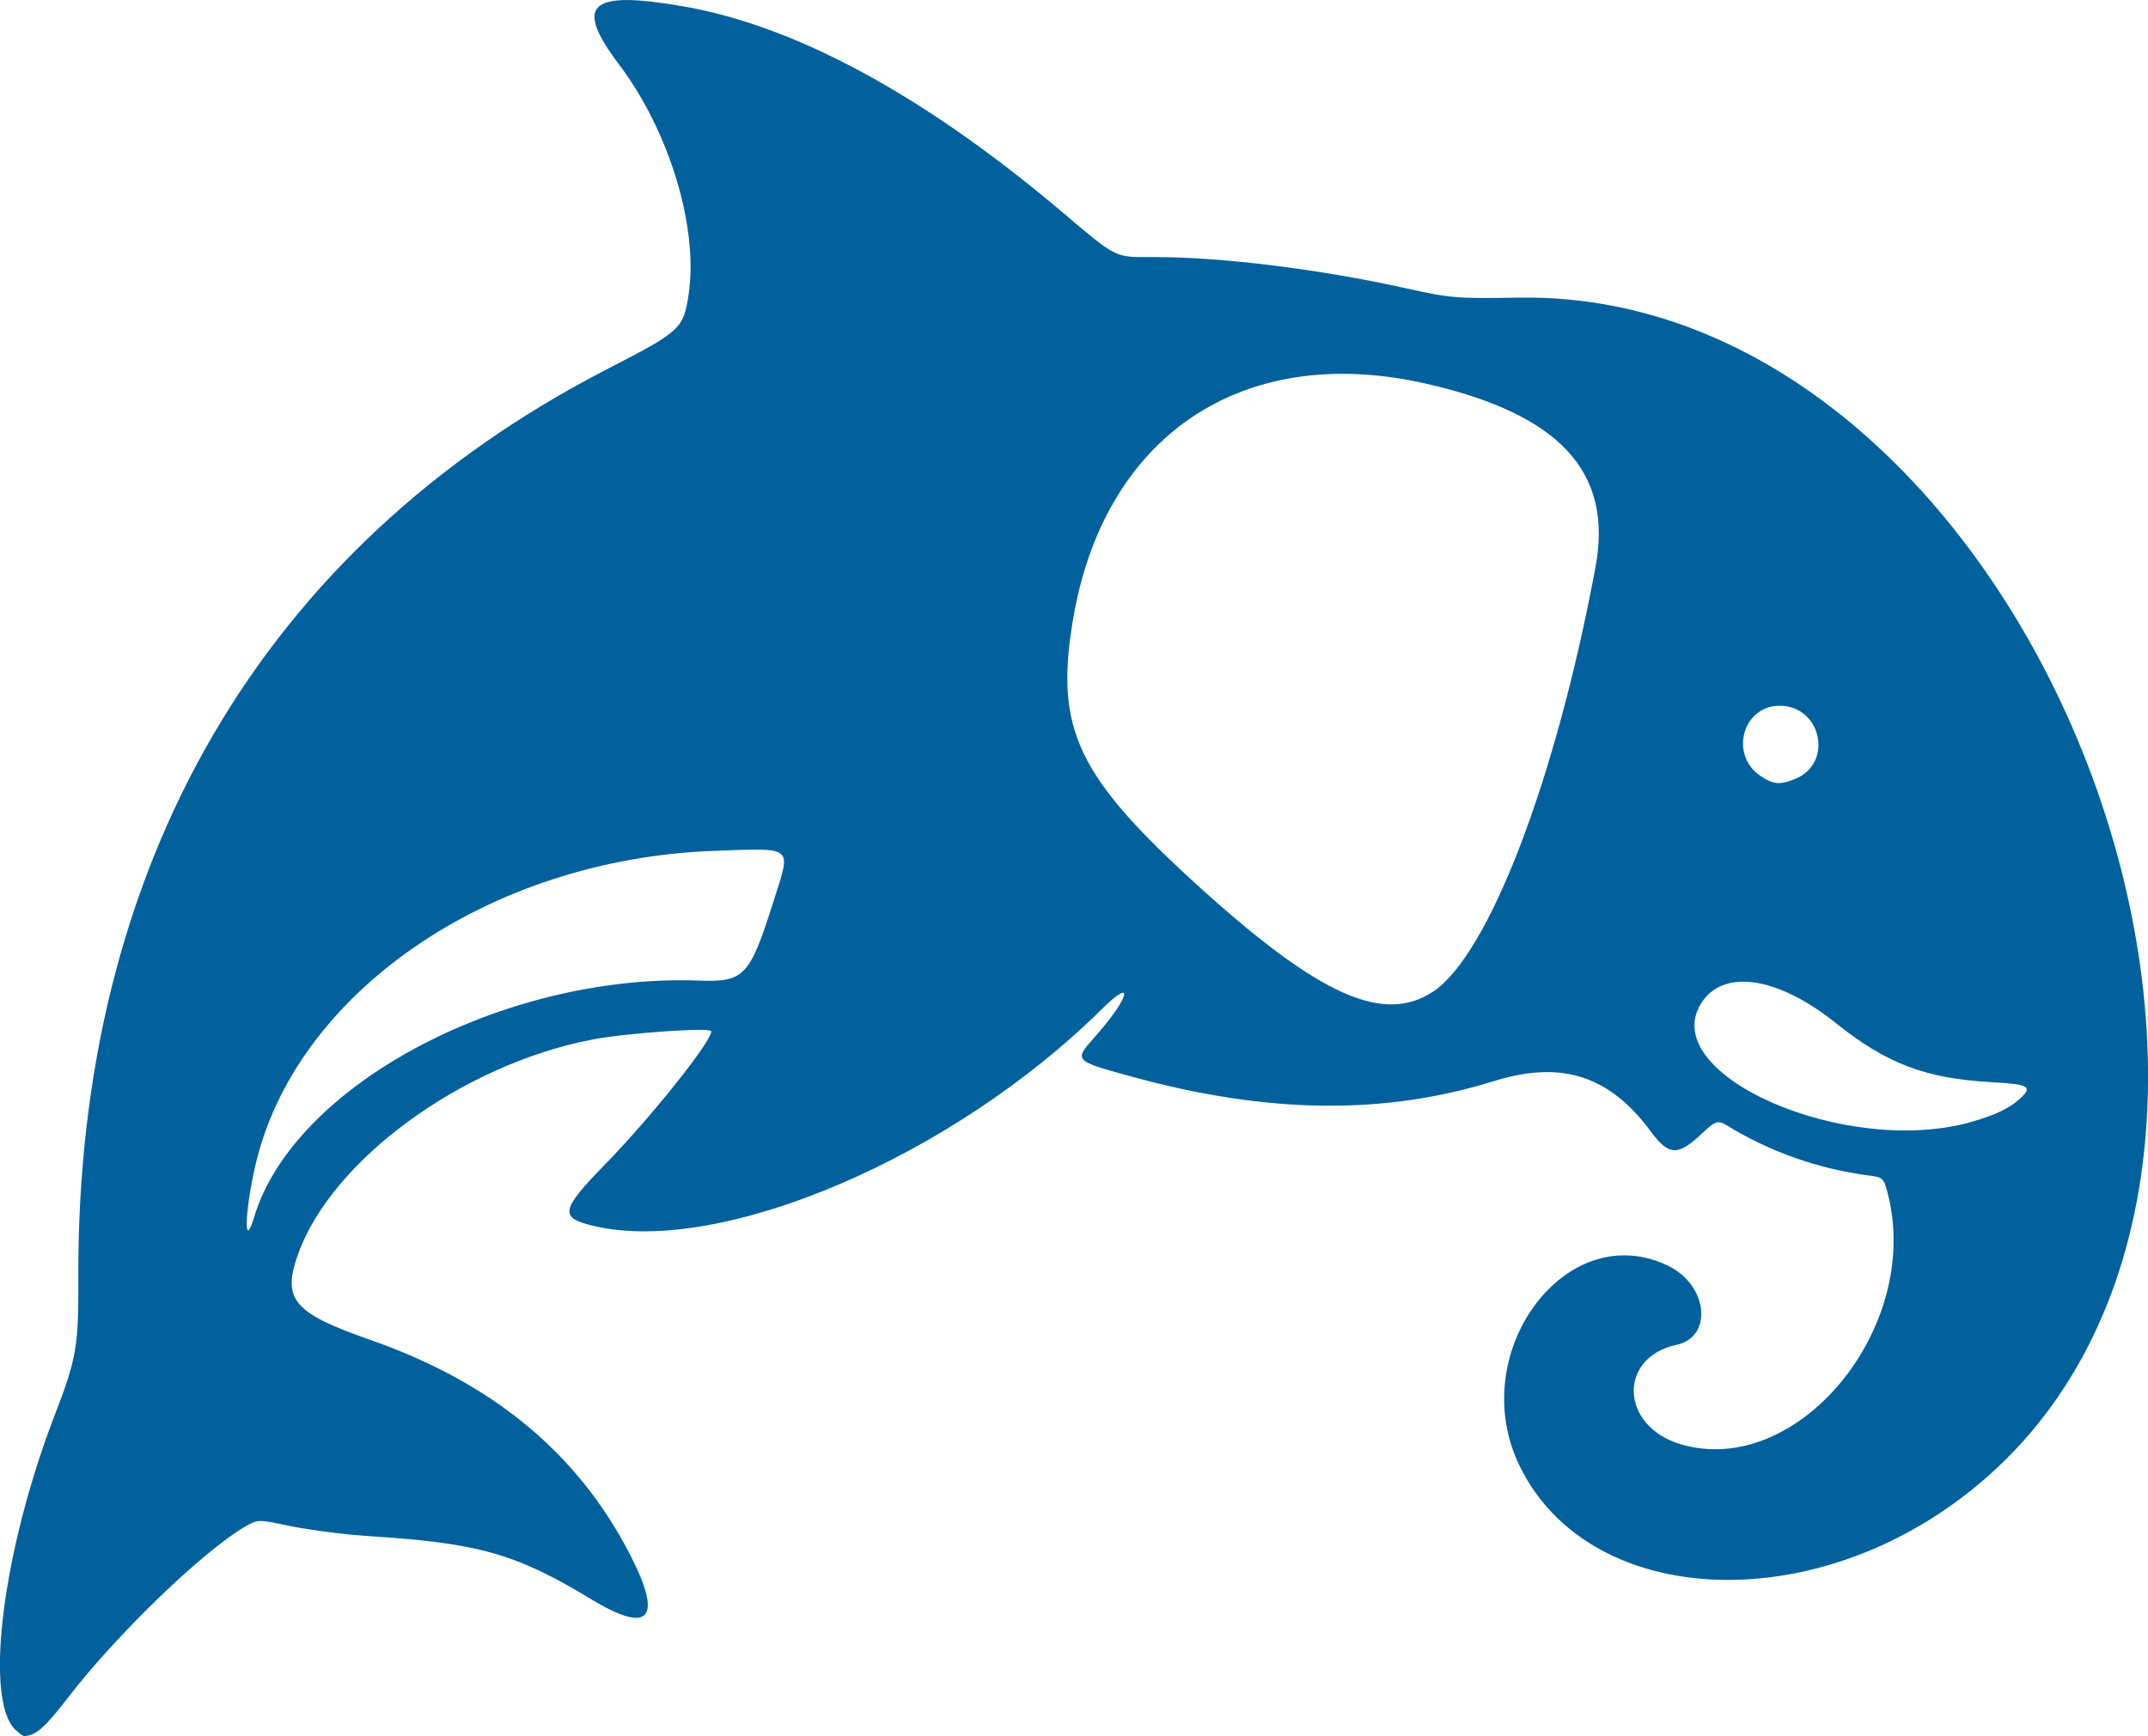
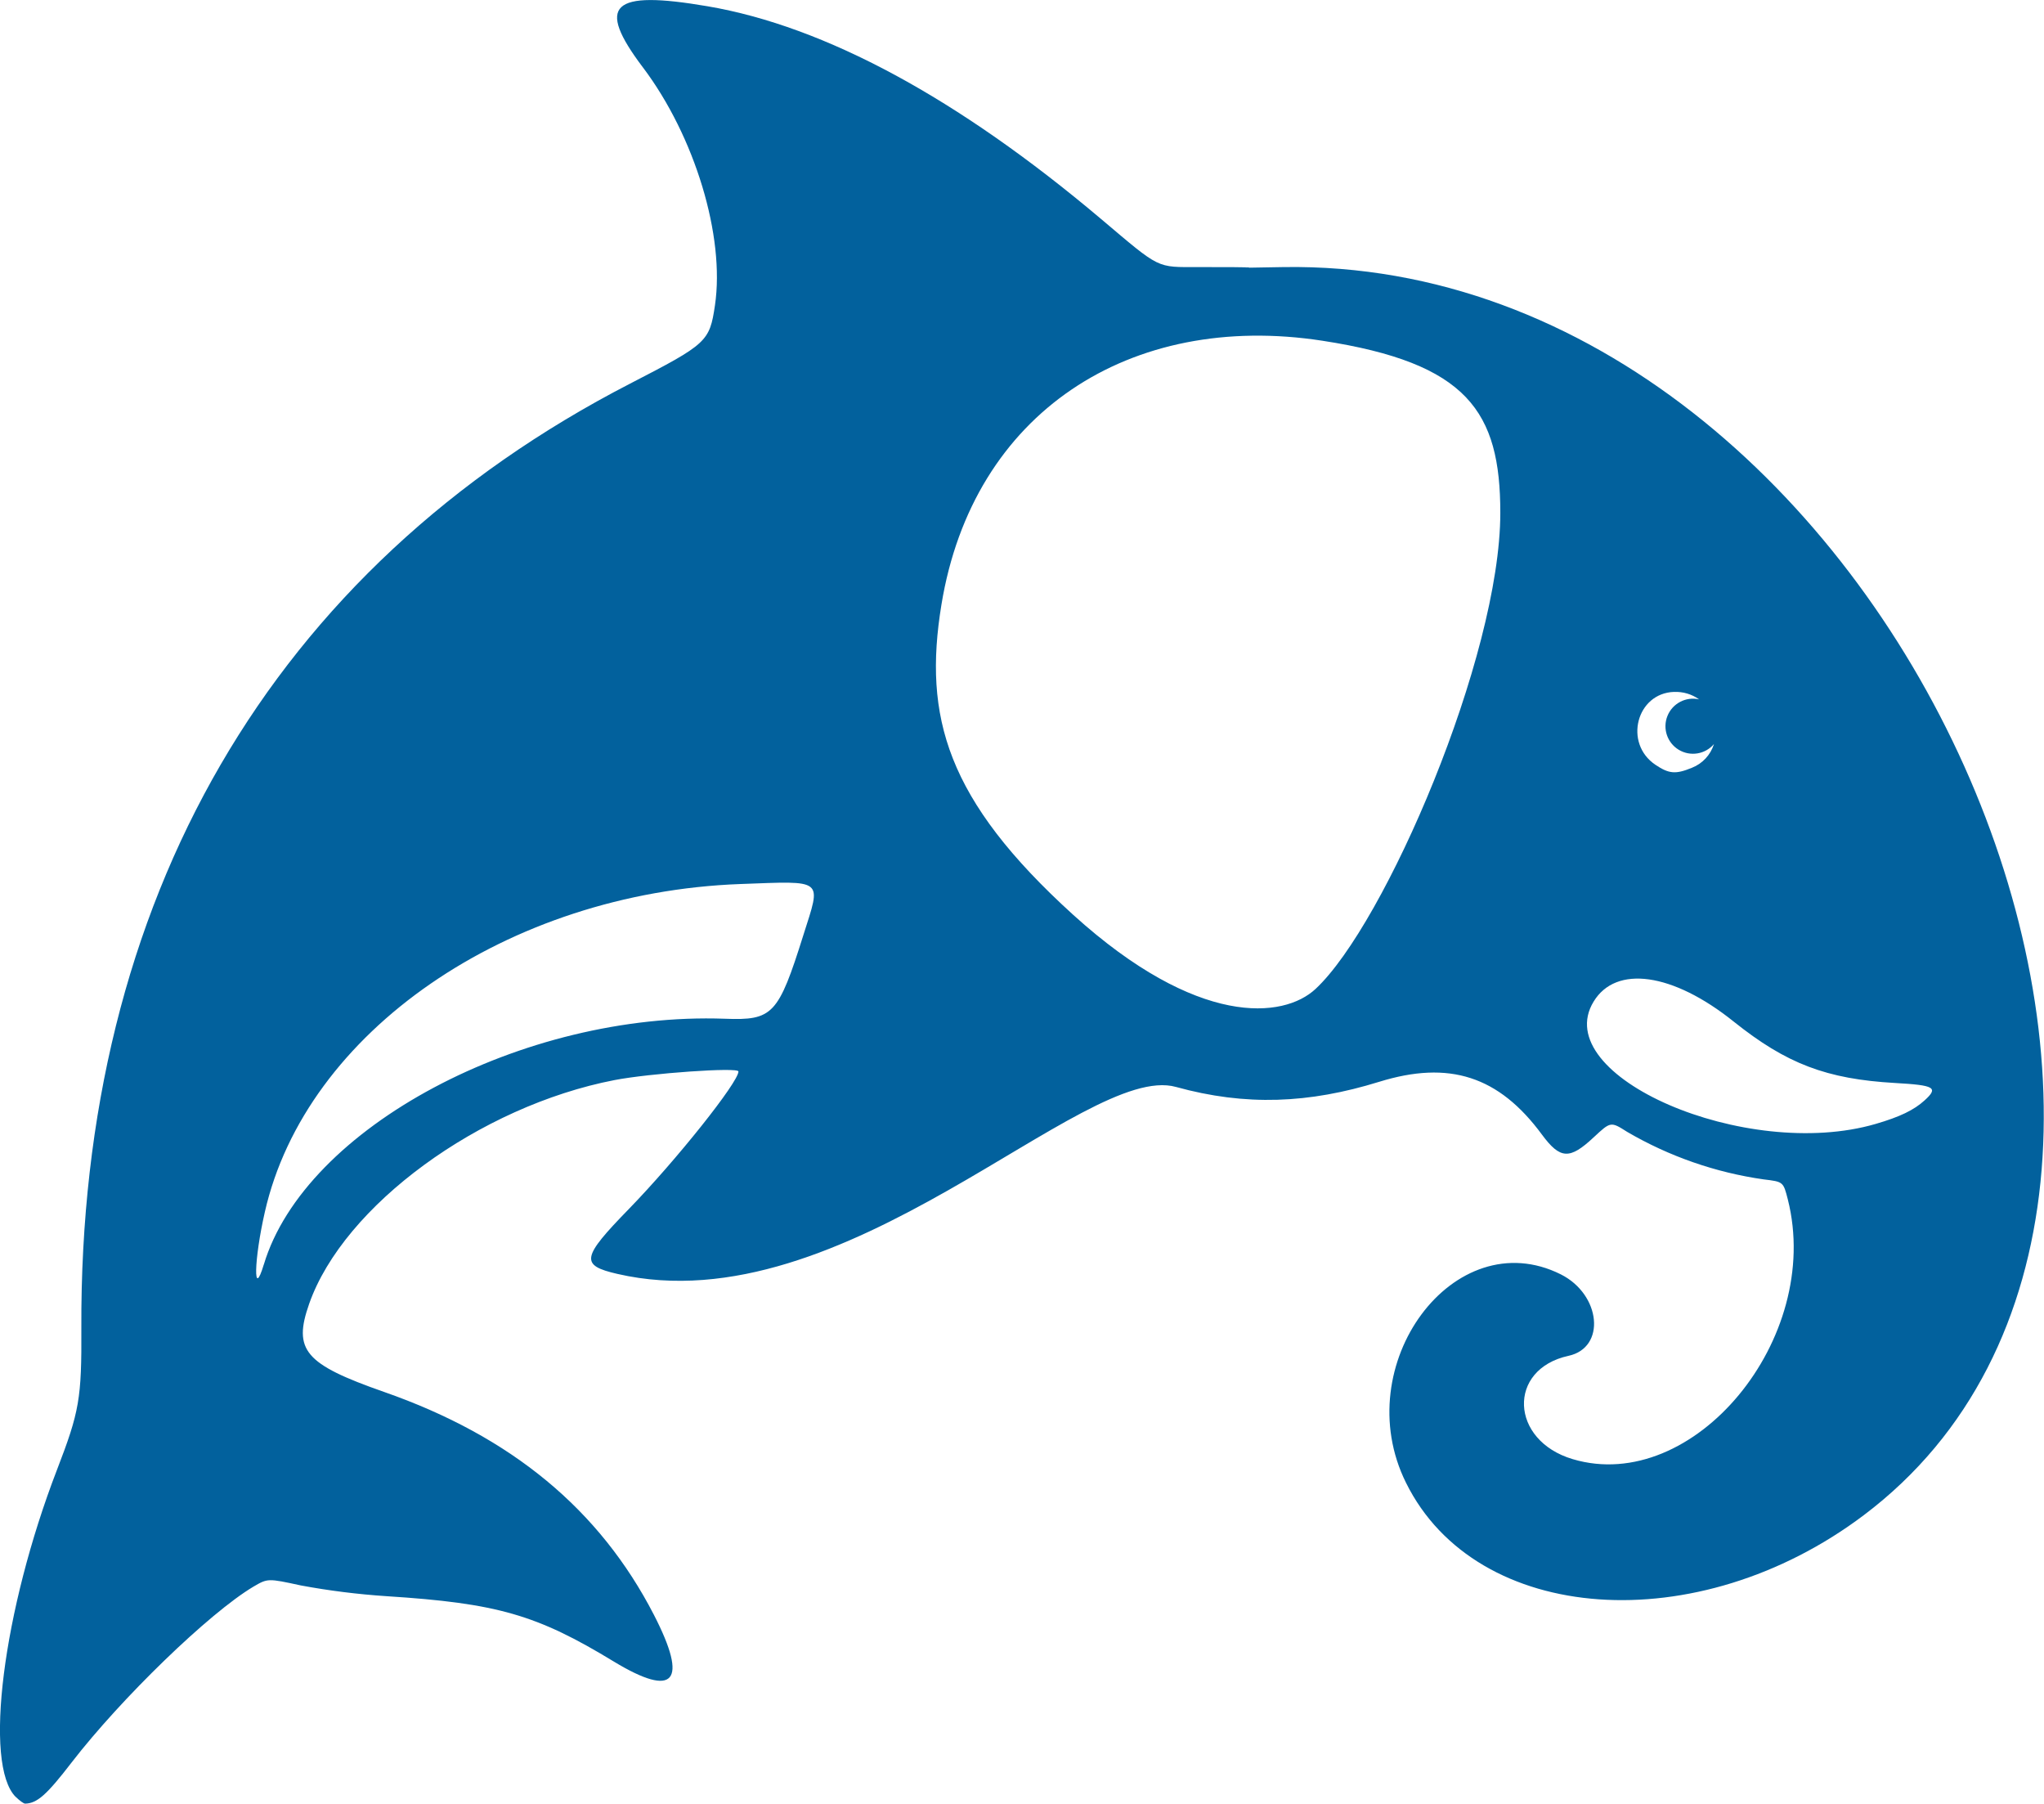
- <svg xmlns="http://www.w3.org/2000/svg" width="200" viewBox="0 0 170.58 137.89">
-   <path d="M21.4 148.27c-2.48-2.48-.99-14.26 3.16-25.02 1.71-4.44 1.89-5.44 1.86-10.82C26.27 79.69 41 54.33 68.4 40.21c5.88-3.03 6.08-3.21 6.49-5.98.78-5.28-1.53-12.92-5.51-18.2-3.62-4.8-2.42-5.93 4.95-4.67 8.98 1.53 19.16 7.03 30.1 16.26 4.59 3.88 4.19 3.68 7.48 3.68 5.34 0 13.06.96 19.81 2.45 3.72.82 4 .85 9.13.77 41.77-.61 67.97 70.6 35.09 95.36-12.73 9.59-29.64 8.4-35.02-2.47-4.48-9.02 3.69-20.01 11.84-15.94 3.08 1.55 3.47 5.61.59 6.23-4.7 1.02-4.49 6.47.32 7.9 9.24 2.75 19.15-9.2 16.46-19.85-.35-1.36-.35-1.36-1.85-1.54a28.75 28.75 0 0 1-10.44-3.63c-1.26-.8-1.26-.8-2.56.41-1.84 1.72-2.56 1.69-3.96-.2-3.3-4.48-7.1-5.7-12.46-4.04-8.8 2.74-18.1 2.61-28.97-.4-4.38-1.2-4.41-1.24-2.8-3.04 2.8-3.16 3.3-4.93.63-2.29-11.84 11.73-30.18 19.59-40.29 17.26-2.86-.66-2.76-1.24.88-4.97 3.62-3.72 8.38-9.69 8.38-10.51 0-.34-6.79.14-9.48.66-10.34 2-20.72 9.6-23.36 17.1-1.25 3.55-.34 4.62 5.72 6.74 9.74 3.4 16.5 8.99 20.66 17.06 2.64 5.13 1.57 6.37-3.07 3.56-5.9-3.59-8.93-4.46-17.38-5a56.1 56.1 0 0 1-6.56-.82c-2.54-.55-2.54-.55-3.65.1-3.37 2.01-10.11 8.53-13.9 13.44-1.9 2.47-2.63 3.12-3.55 3.14-.11 0-.43-.23-.71-.51zm18.98-40.7c3.14-10.48 19.8-19.35 35.27-18.8 3.67.14 4.09-.3 6.01-6.4 1.38-4.36 1.65-4.13-4.82-3.9-17.8.66-33.25 11.3-36.38 25.07-.84 3.69-.9 6.76-.08 4.02zm136.47-7.6c1.85-.54 2.93-1.06 3.74-1.8 1.08-.98.78-1.16-2.25-1.33-5.26-.3-8.32-1.47-12.36-4.7-4.66-3.73-9-4.34-10.71-1.52-3.47 5.69 11.65 12.24 21.58 9.35zM134 89.66c4.43-2.95 9.76-16.85 12.9-33.71 1.43-7.62-2.87-12.23-13.62-14.63-14.5-3.24-25.5 4.24-27.9 18.96-1.4 8.56.39 12.28 10.08 21.07 9.53 8.63 14.62 10.9 18.54 8.3zm28.79-16.92c3.08-1.3 2-5.89-1.36-5.8-2.88.09-3.87 3.93-1.43 5.57 1.04.7 1.55.74 2.79.23z" style="fill:#02619d;" transform="translate(-20.2 -10.88)" />
+ <svg xmlns="http://www.w3.org/2000/svg" width="2970" height="2620" fill="none" viewBox="0 0 594 524">
+   <path fill="#02619D" d="M186.82 19.57c-13.75-18.24-9.19-22.53 18.8-17.75 34.12 5.82 72.8 26.72 114.35 61.8C337.41 78.35 335.9 77.6 348.4 77.6c37.32 0-12.49.58 24.61 0 177.74-2.77 293.53 268.52 168.63 362.62-48.36 36.44-112.6 31.92-133.04-9.4-17.02-34.27 14.02-76.03 44.98-60.56 11.7 5.88 13.18 21.31 2.24 23.67-17.85 3.88-17.06 24.59 1.22 30.02 35.1 10.45 72.74-34.96 62.52-75.43-1.32-5.17-1.32-5.17-7.02-5.85a109.19 109.19 0 0 1-39.66-13.8c-4.79-3.04-4.79-3.04-9.73 1.56-6.99 6.54-9.72 6.42-15.04-.76-12.54-17.03-26.97-21.66-47.33-15.35-20.37 6.3-38.72 7.11-59.06 1.48-26.71-7.4-96.07 69.6-162.3 54.33-10.86-2.5-10.48-4.7 3.35-18.88 13.75-14.14 31.83-36.83 31.83-39.94 0-1.3-25.79.53-36 2.5-39.29 7.6-78.72 36.49-88.75 64.99-4.75 13.49-1.29 17.55 21.73 25.61 37 12.92 62.68 34.16 78.48 64.83 10.03 19.5 5.97 24.2-11.66 13.53-22.41-13.64-33.92-16.95-66.02-19a213.06 213.06 0 0 1-24.92-3.12c-9.65-2.09-9.65-2.09-13.87.38-12.8 7.64-38.4 32.42-52.8 51.08-7.22 9.38-10 11.85-13.49 11.93-.41 0-1.63-.88-2.7-1.94h-.03c-9.42-9.43-3.76-54.2 12-95.08 6.5-16.87 7.18-20.67 7.07-41.12-.57-124.41 55.39-220.78 159.47-274.44 22.34-11.52 23.1-12.2 24.66-22.73 2.96-20.06-5.82-49.1-20.94-69.16Zm46.65 252.1c5.25-16.57 6.27-15.7-18.3-14.82-67.62 2.5-126.32 42.94-138.2 95.27-3.2 14.02-3.43 25.69-.31 15.28v.04c11.93-39.83 75.22-73.54 133.98-71.45 13.95.53 15.54-1.14 22.83-24.32ZM503.8 296.8c-17.7-14.18-34.19-16.5-40.69-5.78-13.18 21.63 44.26 46.52 81.98 35.53 7.03-2.05 11.13-4.03 14.21-6.84 4.1-3.72 2.96-4.4-8.55-5.05-19.98-1.14-31.6-5.59-46.95-17.86ZM384.3 99c-55.78-8.6-101.6 20.79-110.72 76.73-5.32 32.53 1.48 56.66 38.3 90.07 36.2 32.79 61.12 30.2 70.42 21.54C402.5 268.55 436 190.76 436 149c0-29.46-9.5-43.5-51.7-50Zm102.2 102.03c-10.94.35-14.7 14.94-5.43 21.17 3.95 2.66 5.9 2.81 10.6.88a10.88 10.88 0 0 0 6.42-6.9 8 8 0 1 1-4.32-12.98 11.6 11.6 0 0 0-7.26-2.16Z" />
</svg>
